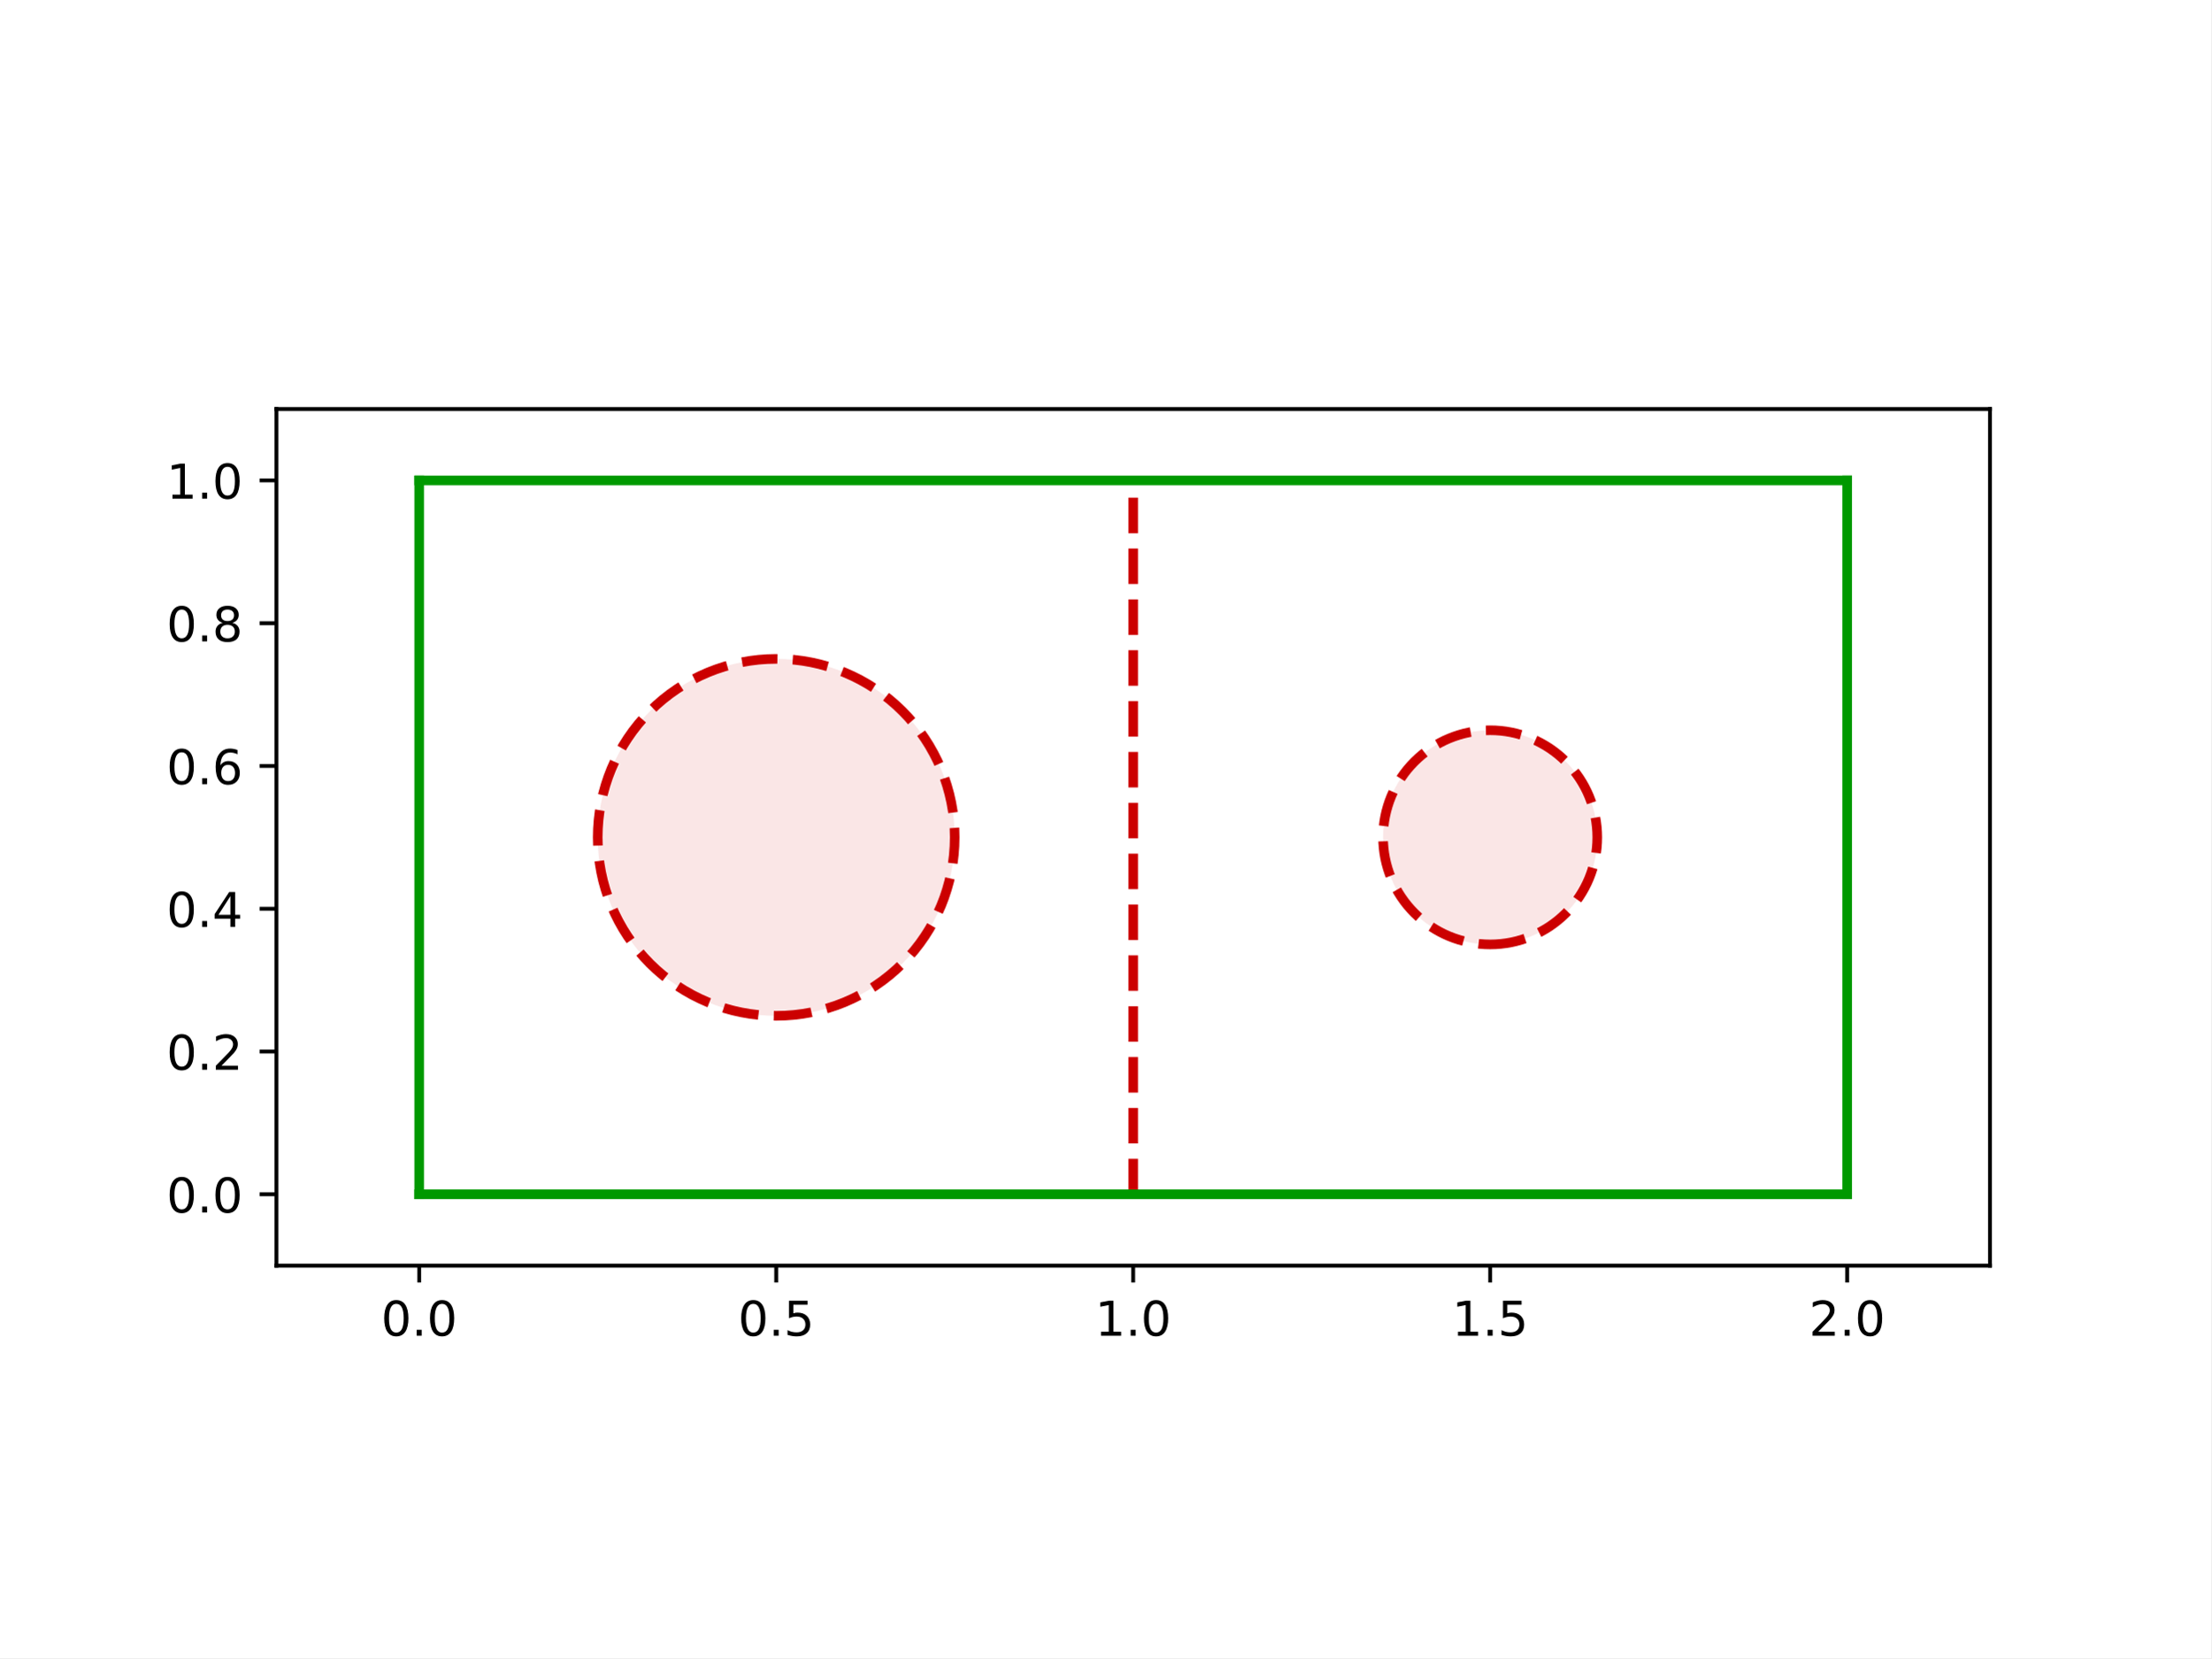
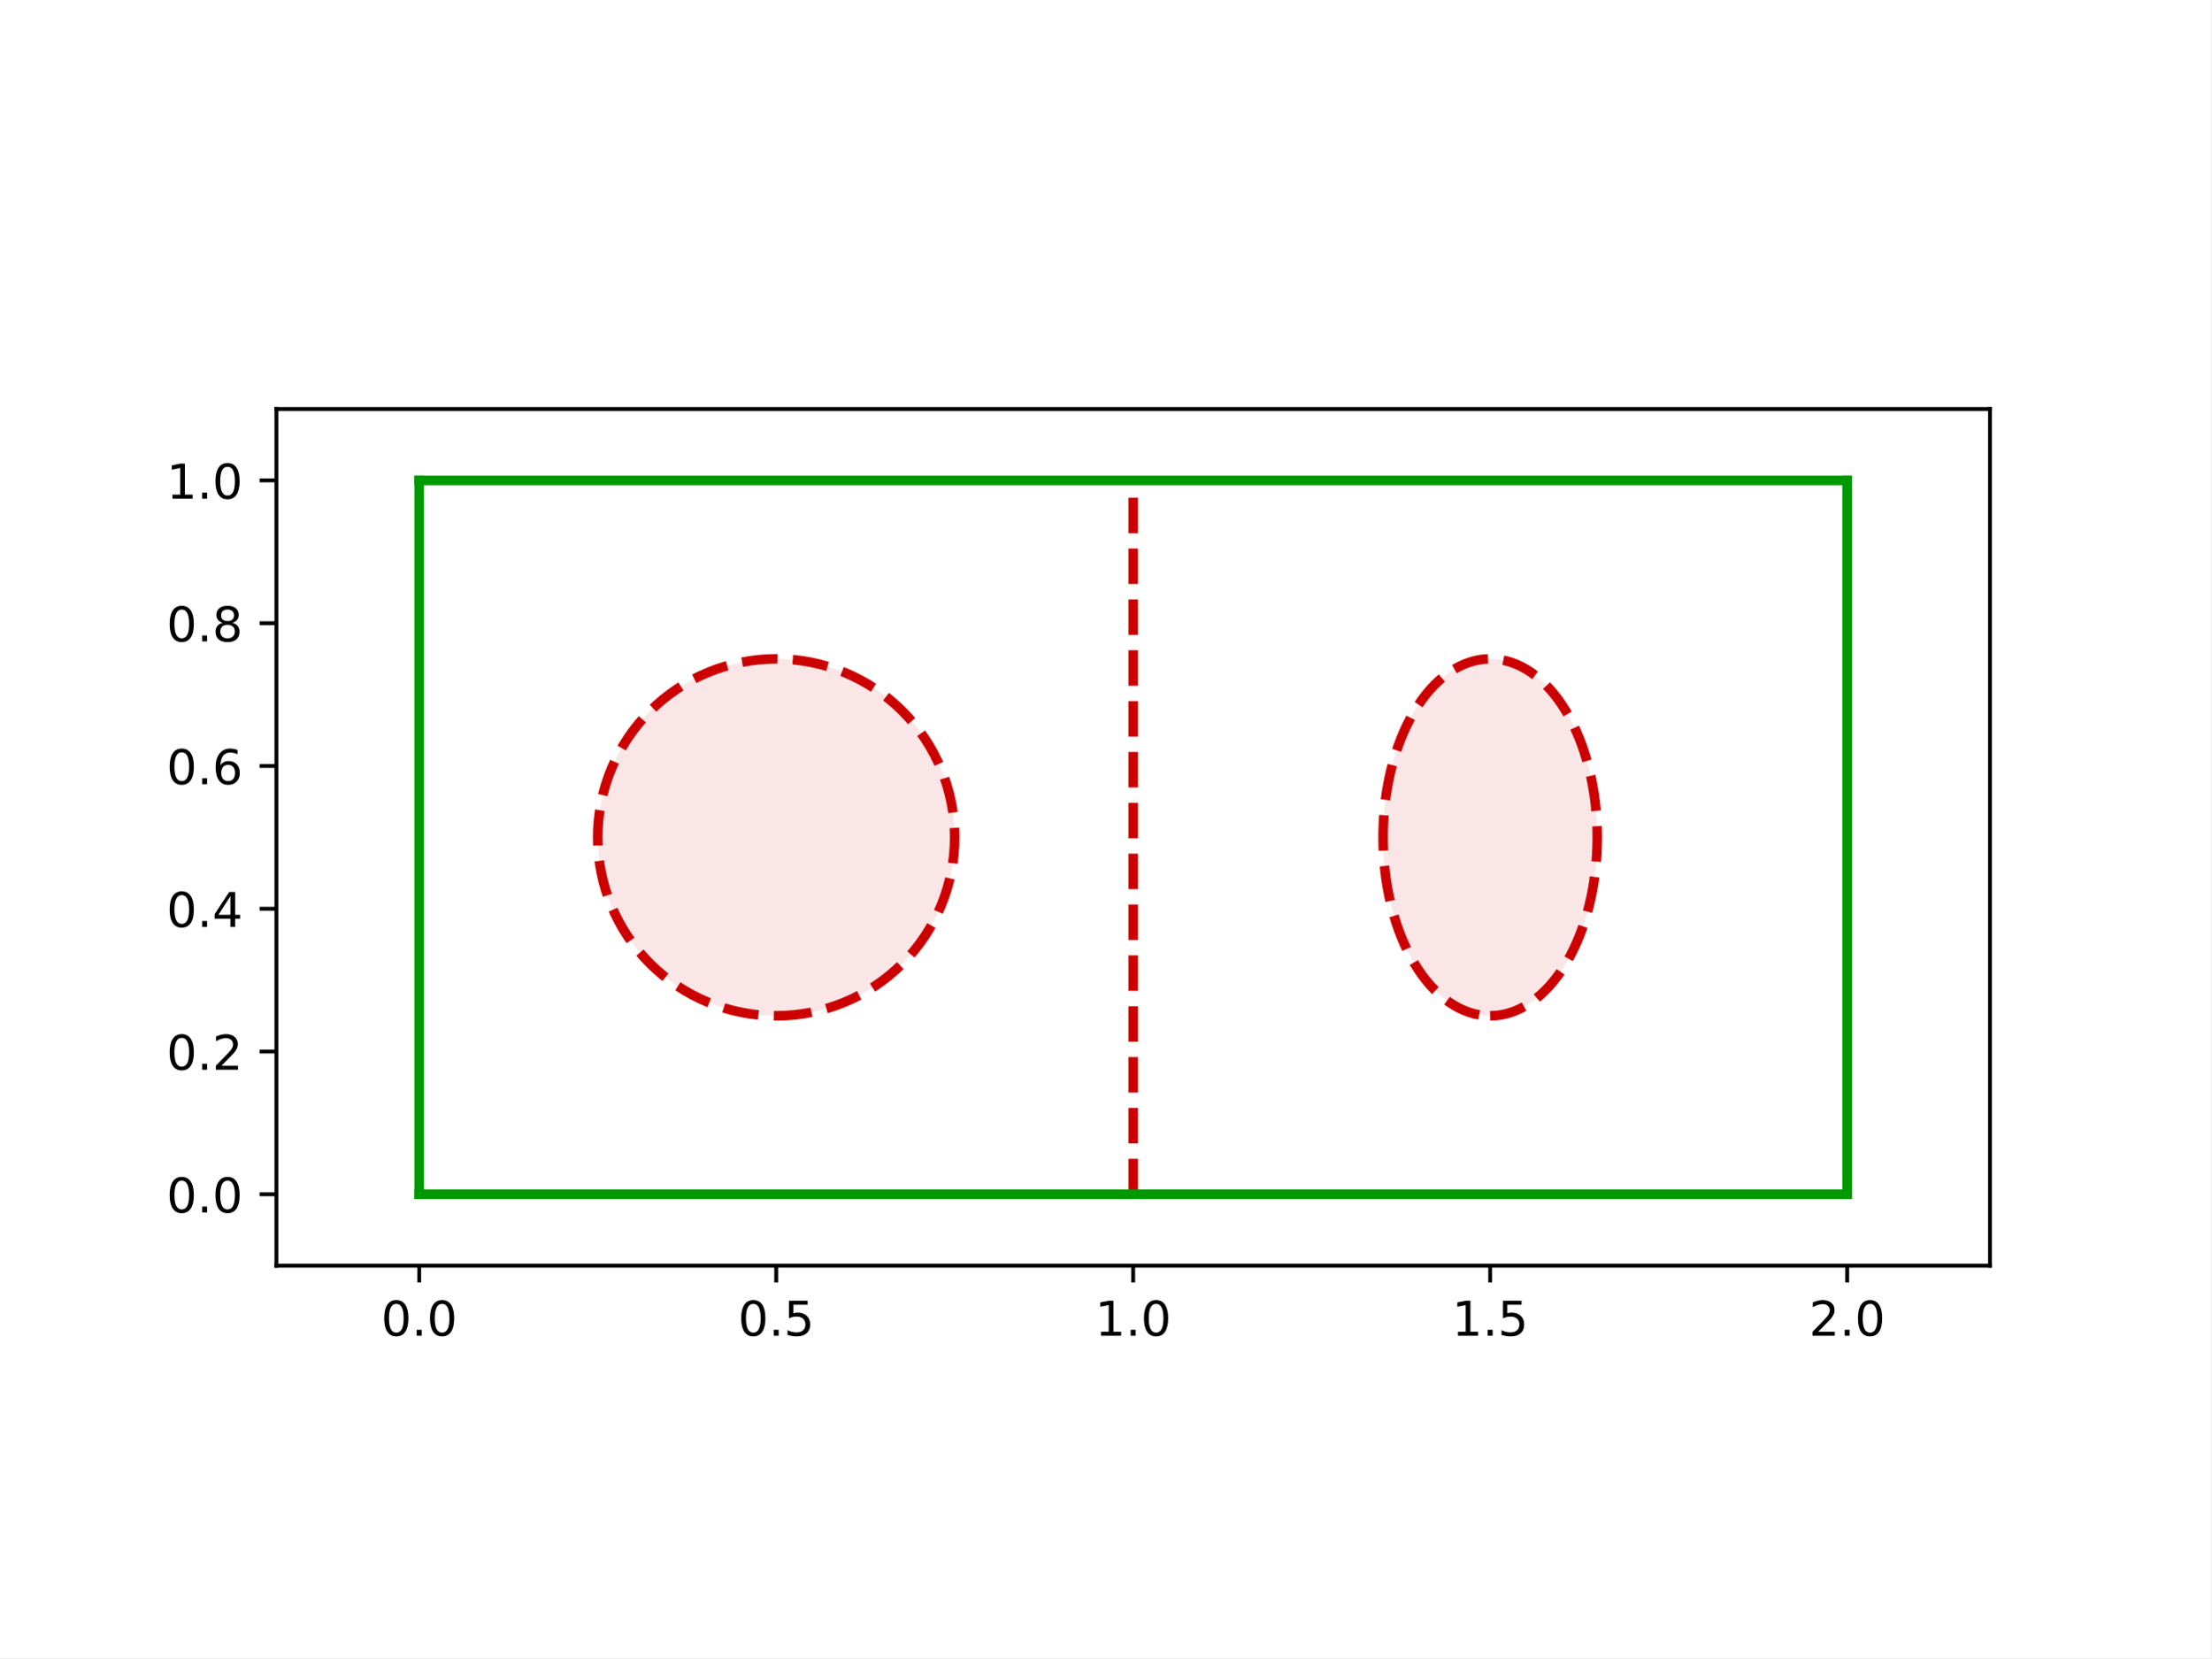
<svg xmlns="http://www.w3.org/2000/svg" xmlns:xlink="http://www.w3.org/1999/xlink" height="345.6pt" version="1.1" viewBox="0 0 460.8 345.6" width="460.8pt">
  <defs>
    <style type="text/css">
*{stroke-linecap:butt;stroke-linejoin:round;}
  </style>
  </defs>
  <g id="figure_1">
    <g id="patch_1">
      <path d="M 0 345.6  L 460.8 345.6  L 460.8 0  L 0 0  z " style="fill:#ffffff;" />
    </g>
    <g id="axes_1">
      <g id="patch_2">
        <path d="M 57.6 263.808  L 414.72 263.808  L 414.72 85.248  L 57.6 85.248  z " style="fill:#ffffff;" />
      </g>
      <g id="patch_3">
-         <path clip-path="url(#p422bbf674e)" d="M 161.76 211.728  C 171.626 211.728 181.088 207.808 188.064 200.832  C 195.04 193.856 198.96 184.394 198.96 174.528  C 198.96 164.662 195.04 155.2 188.064 148.224  C 181.088 141.248 171.626 137.328 161.76 137.328  C 151.894 137.328 142.432 141.248 135.456 148.224  C 128.48 155.2 124.56 164.662 124.56 174.528  C 124.56 184.394 128.48 193.856 135.456 200.832  C 142.432 207.808 151.894 211.728 161.76 211.728  z " style="fill:#cc0000;fill-opacity:0.1;stroke:#cc0000;stroke-dasharray:7.4,3.2;stroke-dashoffset:0;stroke-linejoin:miter;stroke-width:2;" />
+         <path clip-path="url(#p7fdbd08edc)" d="M 161.76 211.728  C 171.626 211.728 181.088 207.808 188.064 200.832  C 195.04 193.856 198.96 184.394 198.96 174.528  C 198.96 164.662 195.04 155.2 188.064 148.224  C 181.088 141.248 171.626 137.328 161.76 137.328  C 151.894 137.328 142.432 141.248 135.456 148.224  C 128.48 155.2 124.56 164.662 124.56 174.528  C 124.56 184.394 128.48 193.856 135.456 200.832  C 142.432 207.808 151.894 211.728 161.76 211.728  z " style="fill:#cc0000;fill-opacity:0.1;stroke:#cc0000;stroke-dasharray:7.4,3.2;stroke-dashoffset:0;stroke-linejoin:miter;stroke-width:2;" />
      </g>
      <g id="patch_4">
-         <path clip-path="url(#p422bbf674e)" d="M 310.56 196.848  C 316.479 196.848 322.157 194.496 326.343 190.311  C 330.528 186.125 332.88 180.447 332.88 174.528  C 332.88 168.609 330.528 162.931 326.343 158.745  C 322.157 154.56 316.479 152.208 310.56 152.208  C 304.641 152.208 298.963 154.56 294.777 158.745  C 290.592 162.931 288.24 168.609 288.24 174.528  C 288.24 180.447 290.592 186.125 294.777 190.311  C 298.963 194.496 304.641 196.848 310.56 196.848  z " style="fill:#cc0000;fill-opacity:0.1;stroke:#cc0000;stroke-dasharray:7.4,3.2;stroke-dashoffset:0;stroke-linejoin:miter;stroke-width:2;" />
+         <path clip-path="url(#p7fdbd08edc)" d="M 310.56 211.728  C 316.479 211.728 322.157 207.808 326.343 200.832  C 330.528 193.856 332.88 184.394 332.88 174.528  C 332.88 164.662 330.528 155.2 326.343 148.224  C 322.157 141.248 316.479 137.328 310.56 137.328  C 304.641 137.328 298.963 141.248 294.777 148.224  C 290.592 155.2 288.24 164.662 288.24 174.528  C 288.24 184.394 290.592 193.856 294.777 200.832  C 298.963 207.808 304.641 211.728 310.56 211.728  z " style="fill:#cc0000;fill-opacity:0.1;stroke:#cc0000;stroke-dasharray:7.4,3.2;stroke-dashoffset:0;stroke-linejoin:miter;stroke-width:2;" />
      </g>
      <g id="matplotlib.axis_1">
        <g id="xtick_1">
          <g id="line2d_1">
            <defs>
-               <path d="M 0 0  L 0 3.5  " id="m061f9d7310" style="stroke:#000000;stroke-width:0.8;" />
-             </defs>
-             <g>
-               <use style="stroke:#000000;stroke-width:0.8;" x="87.36" xlink:href="#m061f9d7310" y="263.808" />
+               <path d="M 0 0  L 0 3.5  " id="me747ab65be" style="stroke:#000000;stroke-width:0.8;" />
+             </defs>
+             <g>
+               <use style="stroke:#000000;stroke-width:0.8;" x="87.36" xlink:href="#me747ab65be" y="263.808" />
            </g>
          </g>
          <g id="text_1">
            <defs>
              <path d="M 31.781 66.406  Q 24.172 66.406 20.328 58.906  Q 16.5 51.422 16.5 36.375  Q 16.5 21.391 20.328 13.891  Q 24.172 6.391 31.781 6.391  Q 39.453 6.391 43.281 13.891  Q 47.125 21.391 47.125 36.375  Q 47.125 51.422 43.281 58.906  Q 39.453 66.406 31.781 66.406  z M 31.781 74.219  Q 44.047 74.219 50.516 64.516  Q 56.984 54.828 56.984 36.375  Q 56.984 17.969 50.516 8.266  Q 44.047 -1.422 31.781 -1.422  Q 19.531 -1.422 13.062 8.266  Q 6.594 17.969 6.594 36.375  Q 6.594 54.828 13.062 64.516  Q 19.531 74.219 31.781 74.219  z " id="DejaVuSans-48" />
              <path d="M 10.688 12.406  L 21 12.406  L 21 0  L 10.688 0  z " id="DejaVuSans-46" />
            </defs>
            <g transform="translate(79.40844 278.4064)scale(0.1 -0.1)">
              <use xlink:href="#DejaVuSans-48" />
              <use x="63.623" xlink:href="#DejaVuSans-46" />
              <use x="95.41" xlink:href="#DejaVuSans-48" />
            </g>
          </g>
        </g>
        <g id="xtick_2">
          <g id="line2d_2">
            <g>
-               <use style="stroke:#000000;stroke-width:0.8;" x="161.76" xlink:href="#m061f9d7310" y="263.808" />
+               <use style="stroke:#000000;stroke-width:0.8;" x="161.76" xlink:href="#me747ab65be" y="263.808" />
            </g>
          </g>
          <g id="text_2">
            <defs>
              <path d="M 10.797 72.906  L 49.516 72.906  L 49.516 64.594  L 19.828 64.594  L 19.828 46.734  Q 21.969 47.469 24.109 47.828  Q 26.266 48.188 28.422 48.188  Q 40.625 48.188 47.75 41.5  Q 54.891 34.812 54.891 23.391  Q 54.891 11.625 47.562 5.094  Q 40.234 -1.422 26.906 -1.422  Q 22.312 -1.422 17.547 -0.641  Q 12.797 0.141 7.719 1.703  L 7.719 11.625  Q 12.109 9.234 16.797 8.062  Q 21.484 6.891 26.703 6.891  Q 35.156 6.891 40.078 11.328  Q 45.016 15.766 45.016 23.391  Q 45.016 31 40.078 35.438  Q 35.156 39.891 26.703 39.891  Q 22.75 39.891 18.812 39.016  Q 14.891 38.141 10.797 36.281  z " id="DejaVuSans-53" />
            </defs>
            <g transform="translate(153.8084 278.4064)scale(0.1 -0.1)">
              <use xlink:href="#DejaVuSans-48" />
              <use x="63.623" xlink:href="#DejaVuSans-46" />
              <use x="95.41" xlink:href="#DejaVuSans-53" />
            </g>
          </g>
        </g>
        <g id="xtick_3">
          <g id="line2d_3">
            <g>
-               <use style="stroke:#000000;stroke-width:0.8;" x="236.16" xlink:href="#m061f9d7310" y="263.808" />
+               <use style="stroke:#000000;stroke-width:0.8;" x="236.16" xlink:href="#me747ab65be" y="263.808" />
            </g>
          </g>
          <g id="text_3">
            <defs>
              <path d="M 12.406 8.297  L 28.516 8.297  L 28.516 63.922  L 10.984 60.406  L 10.984 69.391  L 28.422 72.906  L 38.281 72.906  L 38.281 8.297  L 54.391 8.297  L 54.391 0  L 12.406 0  z " id="DejaVuSans-49" />
            </defs>
            <g transform="translate(228.2084 278.4064)scale(0.1 -0.1)">
              <use xlink:href="#DejaVuSans-49" />
              <use x="63.623" xlink:href="#DejaVuSans-46" />
              <use x="95.41" xlink:href="#DejaVuSans-48" />
            </g>
          </g>
        </g>
        <g id="xtick_4">
          <g id="line2d_4">
            <g>
-               <use style="stroke:#000000;stroke-width:0.8;" x="310.56" xlink:href="#m061f9d7310" y="263.808" />
+               <use style="stroke:#000000;stroke-width:0.8;" x="310.56" xlink:href="#me747ab65be" y="263.808" />
            </g>
          </g>
          <g id="text_4">
            <g transform="translate(302.6084 278.4064)scale(0.1 -0.1)">
              <use xlink:href="#DejaVuSans-49" />
              <use x="63.623" xlink:href="#DejaVuSans-46" />
              <use x="95.41" xlink:href="#DejaVuSans-53" />
            </g>
          </g>
        </g>
        <g id="xtick_5">
          <g id="line2d_5">
            <g>
-               <use style="stroke:#000000;stroke-width:0.8;" x="384.96" xlink:href="#m061f9d7310" y="263.808" />
+               <use style="stroke:#000000;stroke-width:0.8;" x="384.96" xlink:href="#me747ab65be" y="263.808" />
            </g>
          </g>
          <g id="text_5">
            <defs>
              <path d="M 19.188 8.297  L 53.609 8.297  L 53.609 0  L 7.328 0  L 7.328 8.297  Q 12.938 14.109 22.625 23.891  Q 32.328 33.688 34.812 36.531  Q 39.547 41.844 41.422 45.531  Q 43.312 49.219 43.312 52.781  Q 43.312 58.594 39.234 62.25  Q 35.156 65.922 28.609 65.922  Q 23.969 65.922 18.812 64.312  Q 13.672 62.703 7.812 59.422  L 7.812 69.391  Q 13.766 71.781 18.938 73  Q 24.125 74.219 28.422 74.219  Q 39.75 74.219 46.484 68.547  Q 53.219 62.891 53.219 53.422  Q 53.219 48.922 51.531 44.891  Q 49.859 40.875 45.406 35.406  Q 44.188 33.984 37.641 27.219  Q 31.109 20.453 19.188 8.297  z " id="DejaVuSans-50" />
            </defs>
            <g transform="translate(377.0084 278.4064)scale(0.1 -0.1)">
              <use xlink:href="#DejaVuSans-50" />
              <use x="63.623" xlink:href="#DejaVuSans-46" />
              <use x="95.41" xlink:href="#DejaVuSans-48" />
            </g>
          </g>
        </g>
      </g>
      <g id="matplotlib.axis_2">
        <g id="ytick_1">
          <g id="line2d_6">
            <defs>
-               <path d="M 0 0  L -3.5 0  " id="m45ec7fb1be" style="stroke:#000000;stroke-width:0.8;" />
-             </defs>
-             <g>
-               <use style="stroke:#000000;stroke-width:0.8;" x="57.6" xlink:href="#m45ec7fb1be" y="248.928" />
+               <path d="M 0 0  L -3.5 0  " id="ma3d06408e2" style="stroke:#000000;stroke-width:0.8;" />
+             </defs>
+             <g>
+               <use style="stroke:#000000;stroke-width:0.8;" x="57.6" xlink:href="#ma3d06408e2" y="248.928" />
            </g>
          </g>
          <g id="text_6">
            <g transform="translate(34.69687 252.7272)scale(0.1 -0.1)">
              <use xlink:href="#DejaVuSans-48" />
              <use x="63.623" xlink:href="#DejaVuSans-46" />
              <use x="95.41" xlink:href="#DejaVuSans-48" />
            </g>
          </g>
        </g>
        <g id="ytick_2">
          <g id="line2d_7">
            <g>
-               <use style="stroke:#000000;stroke-width:0.8;" x="57.6" xlink:href="#m45ec7fb1be" y="219.168" />
+               <use style="stroke:#000000;stroke-width:0.8;" x="57.6" xlink:href="#ma3d06408e2" y="219.168" />
            </g>
          </g>
          <g id="text_7">
            <g transform="translate(34.69687 222.9672)scale(0.1 -0.1)">
              <use xlink:href="#DejaVuSans-48" />
              <use x="63.623" xlink:href="#DejaVuSans-46" />
              <use x="95.41" xlink:href="#DejaVuSans-50" />
            </g>
          </g>
        </g>
        <g id="ytick_3">
          <g id="line2d_8">
            <g>
-               <use style="stroke:#000000;stroke-width:0.8;" x="57.6" xlink:href="#m45ec7fb1be" y="189.408" />
+               <use style="stroke:#000000;stroke-width:0.8;" x="57.6" xlink:href="#ma3d06408e2" y="189.408" />
            </g>
          </g>
          <g id="text_8">
            <defs>
              <path d="M 37.797 64.312  L 12.891 25.391  L 37.797 25.391  z M 35.203 72.906  L 47.609 72.906  L 47.609 25.391  L 58.016 25.391  L 58.016 17.188  L 47.609 17.188  L 47.609 0  L 37.797 0  L 37.797 17.188  L 4.891 17.188  L 4.891 26.703  z " id="DejaVuSans-52" />
            </defs>
            <g transform="translate(34.69687 193.2072)scale(0.1 -0.1)">
              <use xlink:href="#DejaVuSans-48" />
              <use x="63.623" xlink:href="#DejaVuSans-46" />
              <use x="95.41" xlink:href="#DejaVuSans-52" />
            </g>
          </g>
        </g>
        <g id="ytick_4">
          <g id="line2d_9">
            <g>
-               <use style="stroke:#000000;stroke-width:0.8;" x="57.6" xlink:href="#m45ec7fb1be" y="159.648" />
+               <use style="stroke:#000000;stroke-width:0.8;" x="57.6" xlink:href="#ma3d06408e2" y="159.648" />
            </g>
          </g>
          <g id="text_9">
            <defs>
              <path d="M 33.016 40.375  Q 26.375 40.375 22.484 35.828  Q 18.609 31.297 18.609 23.391  Q 18.609 15.531 22.484 10.953  Q 26.375 6.391 33.016 6.391  Q 39.656 6.391 43.531 10.953  Q 47.406 15.531 47.406 23.391  Q 47.406 31.297 43.531 35.828  Q 39.656 40.375 33.016 40.375  z M 52.594 71.297  L 52.594 62.312  Q 48.875 64.062 45.094 64.984  Q 41.312 65.922 37.594 65.922  Q 27.828 65.922 22.672 59.328  Q 17.531 52.734 16.797 39.406  Q 19.672 43.656 24.016 45.922  Q 28.375 48.188 33.594 48.188  Q 44.578 48.188 50.953 41.516  Q 57.328 34.859 57.328 23.391  Q 57.328 12.156 50.688 5.359  Q 44.047 -1.422 33.016 -1.422  Q 20.359 -1.422 13.672 8.266  Q 6.984 17.969 6.984 36.375  Q 6.984 53.656 15.188 63.938  Q 23.391 74.219 37.203 74.219  Q 40.922 74.219 44.703 73.484  Q 48.484 72.75 52.594 71.297  z " id="DejaVuSans-54" />
            </defs>
            <g transform="translate(34.69687 163.4472)scale(0.1 -0.1)">
              <use xlink:href="#DejaVuSans-48" />
              <use x="63.623" xlink:href="#DejaVuSans-46" />
              <use x="95.41" xlink:href="#DejaVuSans-54" />
            </g>
          </g>
        </g>
        <g id="ytick_5">
          <g id="line2d_10">
            <g>
-               <use style="stroke:#000000;stroke-width:0.8;" x="57.6" xlink:href="#m45ec7fb1be" y="129.888" />
+               <use style="stroke:#000000;stroke-width:0.8;" x="57.6" xlink:href="#ma3d06408e2" y="129.888" />
            </g>
          </g>
          <g id="text_10">
            <defs>
              <path d="M 31.781 34.625  Q 24.75 34.625 20.719 30.859  Q 16.703 27.094 16.703 20.516  Q 16.703 13.922 20.719 10.156  Q 24.75 6.391 31.781 6.391  Q 38.812 6.391 42.859 10.172  Q 46.922 13.969 46.922 20.516  Q 46.922 27.094 42.891 30.859  Q 38.875 34.625 31.781 34.625  z M 21.922 38.812  Q 15.578 40.375 12.031 44.719  Q 8.5 49.078 8.5 55.328  Q 8.5 64.062 14.719 69.141  Q 20.953 74.219 31.781 74.219  Q 42.672 74.219 48.875 69.141  Q 55.078 64.062 55.078 55.328  Q 55.078 49.078 51.531 44.719  Q 48 40.375 41.703 38.812  Q 48.828 37.156 52.797 32.312  Q 56.781 27.484 56.781 20.516  Q 56.781 9.906 50.312 4.234  Q 43.844 -1.422 31.781 -1.422  Q 19.734 -1.422 13.25 4.234  Q 6.781 9.906 6.781 20.516  Q 6.781 27.484 10.781 32.312  Q 14.797 37.156 21.922 38.812  z M 18.312 54.391  Q 18.312 48.734 21.844 45.562  Q 25.391 42.391 31.781 42.391  Q 38.141 42.391 41.719 45.562  Q 45.312 48.734 45.312 54.391  Q 45.312 60.062 41.719 63.234  Q 38.141 66.406 31.781 66.406  Q 25.391 66.406 21.844 63.234  Q 18.312 60.062 18.312 54.391  z " id="DejaVuSans-56" />
            </defs>
            <g transform="translate(34.69687 133.6872)scale(0.1 -0.1)">
              <use xlink:href="#DejaVuSans-48" />
              <use x="63.623" xlink:href="#DejaVuSans-46" />
              <use x="95.41" xlink:href="#DejaVuSans-56" />
            </g>
          </g>
        </g>
        <g id="ytick_6">
          <g id="line2d_11">
            <g>
-               <use style="stroke:#000000;stroke-width:0.8;" x="57.6" xlink:href="#m45ec7fb1be" y="100.128" />
+               <use style="stroke:#000000;stroke-width:0.8;" x="57.6" xlink:href="#ma3d06408e2" y="100.128" />
            </g>
          </g>
          <g id="text_11">
            <g transform="translate(34.69687 103.9272)scale(0.1 -0.1)">
              <use xlink:href="#DejaVuSans-49" />
              <use x="63.623" xlink:href="#DejaVuSans-46" />
              <use x="95.41" xlink:href="#DejaVuSans-48" />
            </g>
          </g>
        </g>
      </g>
      <g id="line2d_12">
-         <path clip-path="url(#p422bbf674e)" d="M 236.16 248.928  L 236.16 100.128  " style="fill:none;stroke:#cc0000;stroke-dasharray:7.4,3.2;stroke-dashoffset:0;stroke-width:2;" />
+         <path clip-path="url(#p7fdbd08edc)" d="M 236.16 248.928  L 236.16 100.128  " style="fill:none;stroke:#cc0000;stroke-dasharray:7.4,3.2;stroke-dashoffset:0;stroke-width:2;" />
      </g>
      <g id="line2d_13">
-         <path clip-path="url(#p422bbf674e)" d="M 87.36 248.928  L 384.96 248.928  " style="fill:none;stroke:#009900;stroke-linecap:square;stroke-width:2;" />
+         <path clip-path="url(#p7fdbd08edc)" d="M 87.36 248.928  L 384.96 248.928  " style="fill:none;stroke:#009900;stroke-linecap:square;stroke-width:2;" />
      </g>
      <g id="line2d_14">
-         <path clip-path="url(#p422bbf674e)" d="M 384.96 248.928  L 384.96 100.128  " style="fill:none;stroke:#009900;stroke-linecap:square;stroke-width:2;" />
+         <path clip-path="url(#p7fdbd08edc)" d="M 384.96 248.928  L 384.96 100.128  " style="fill:none;stroke:#009900;stroke-linecap:square;stroke-width:2;" />
      </g>
      <g id="line2d_15">
-         <path clip-path="url(#p422bbf674e)" d="M 384.96 100.128  L 87.36 100.128  " style="fill:none;stroke:#009900;stroke-linecap:square;stroke-width:2;" />
+         <path clip-path="url(#p7fdbd08edc)" d="M 384.96 100.128  L 87.36 100.128  " style="fill:none;stroke:#009900;stroke-linecap:square;stroke-width:2;" />
      </g>
      <g id="line2d_16">
-         <path clip-path="url(#p422bbf674e)" d="M 87.36 100.128  L 87.36 248.928  " style="fill:none;stroke:#009900;stroke-linecap:square;stroke-width:2;" />
+         <path clip-path="url(#p7fdbd08edc)" d="M 87.36 100.128  L 87.36 248.928  " style="fill:none;stroke:#009900;stroke-linecap:square;stroke-width:2;" />
      </g>
      <g id="patch_5">
        <path d="M 57.6 263.808  L 57.6 85.248  " style="fill:none;stroke:#000000;stroke-linecap:square;stroke-linejoin:miter;stroke-width:0.8;" />
      </g>
      <g id="patch_6">
        <path d="M 414.72 263.808  L 414.72 85.248  " style="fill:none;stroke:#000000;stroke-linecap:square;stroke-linejoin:miter;stroke-width:0.8;" />
      </g>
      <g id="patch_7">
        <path d="M 57.6 263.808  L 414.72 263.808  " style="fill:none;stroke:#000000;stroke-linecap:square;stroke-linejoin:miter;stroke-width:0.8;" />
      </g>
      <g id="patch_8">
        <path d="M 57.6 85.248  L 414.72 85.248  " style="fill:none;stroke:#000000;stroke-linecap:square;stroke-linejoin:miter;stroke-width:0.8;" />
      </g>
    </g>
  </g>
  <defs>
-     <clipPath id="p422bbf674e">
+     <clipPath id="p7fdbd08edc">
      <rect height="178.56" width="357.12" x="57.6" y="85.248" />
    </clipPath>
  </defs>
</svg>
